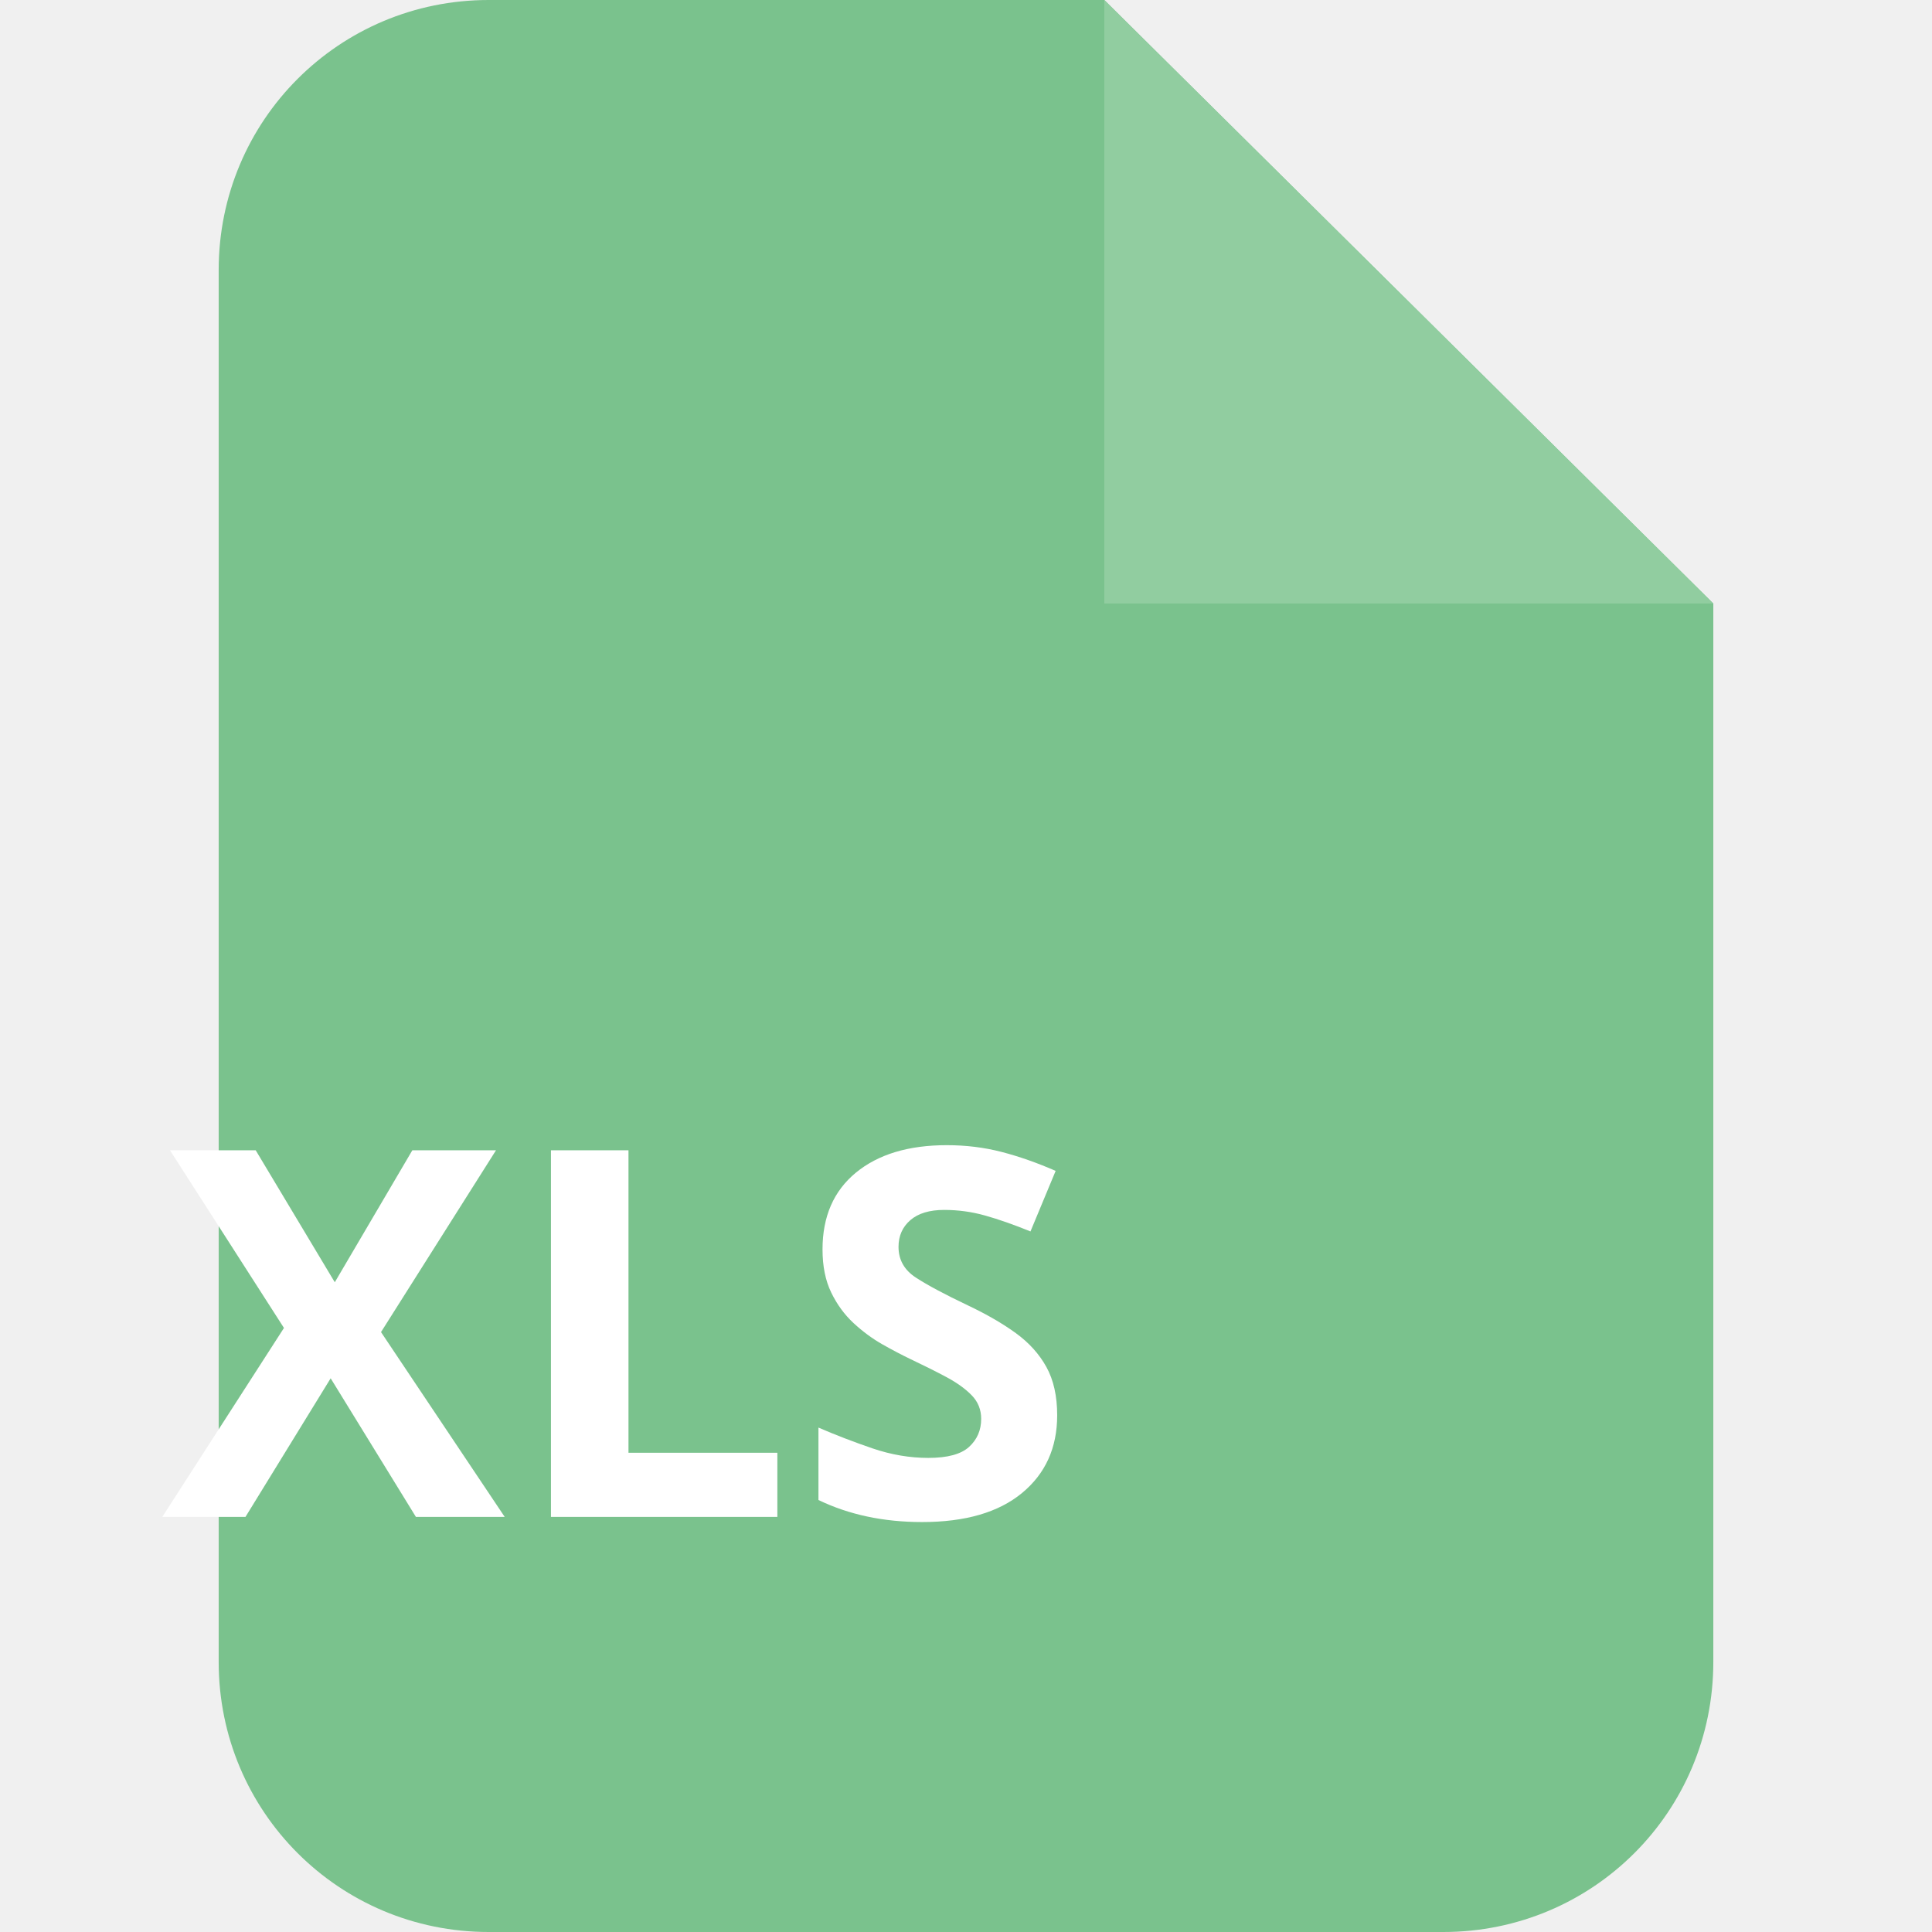
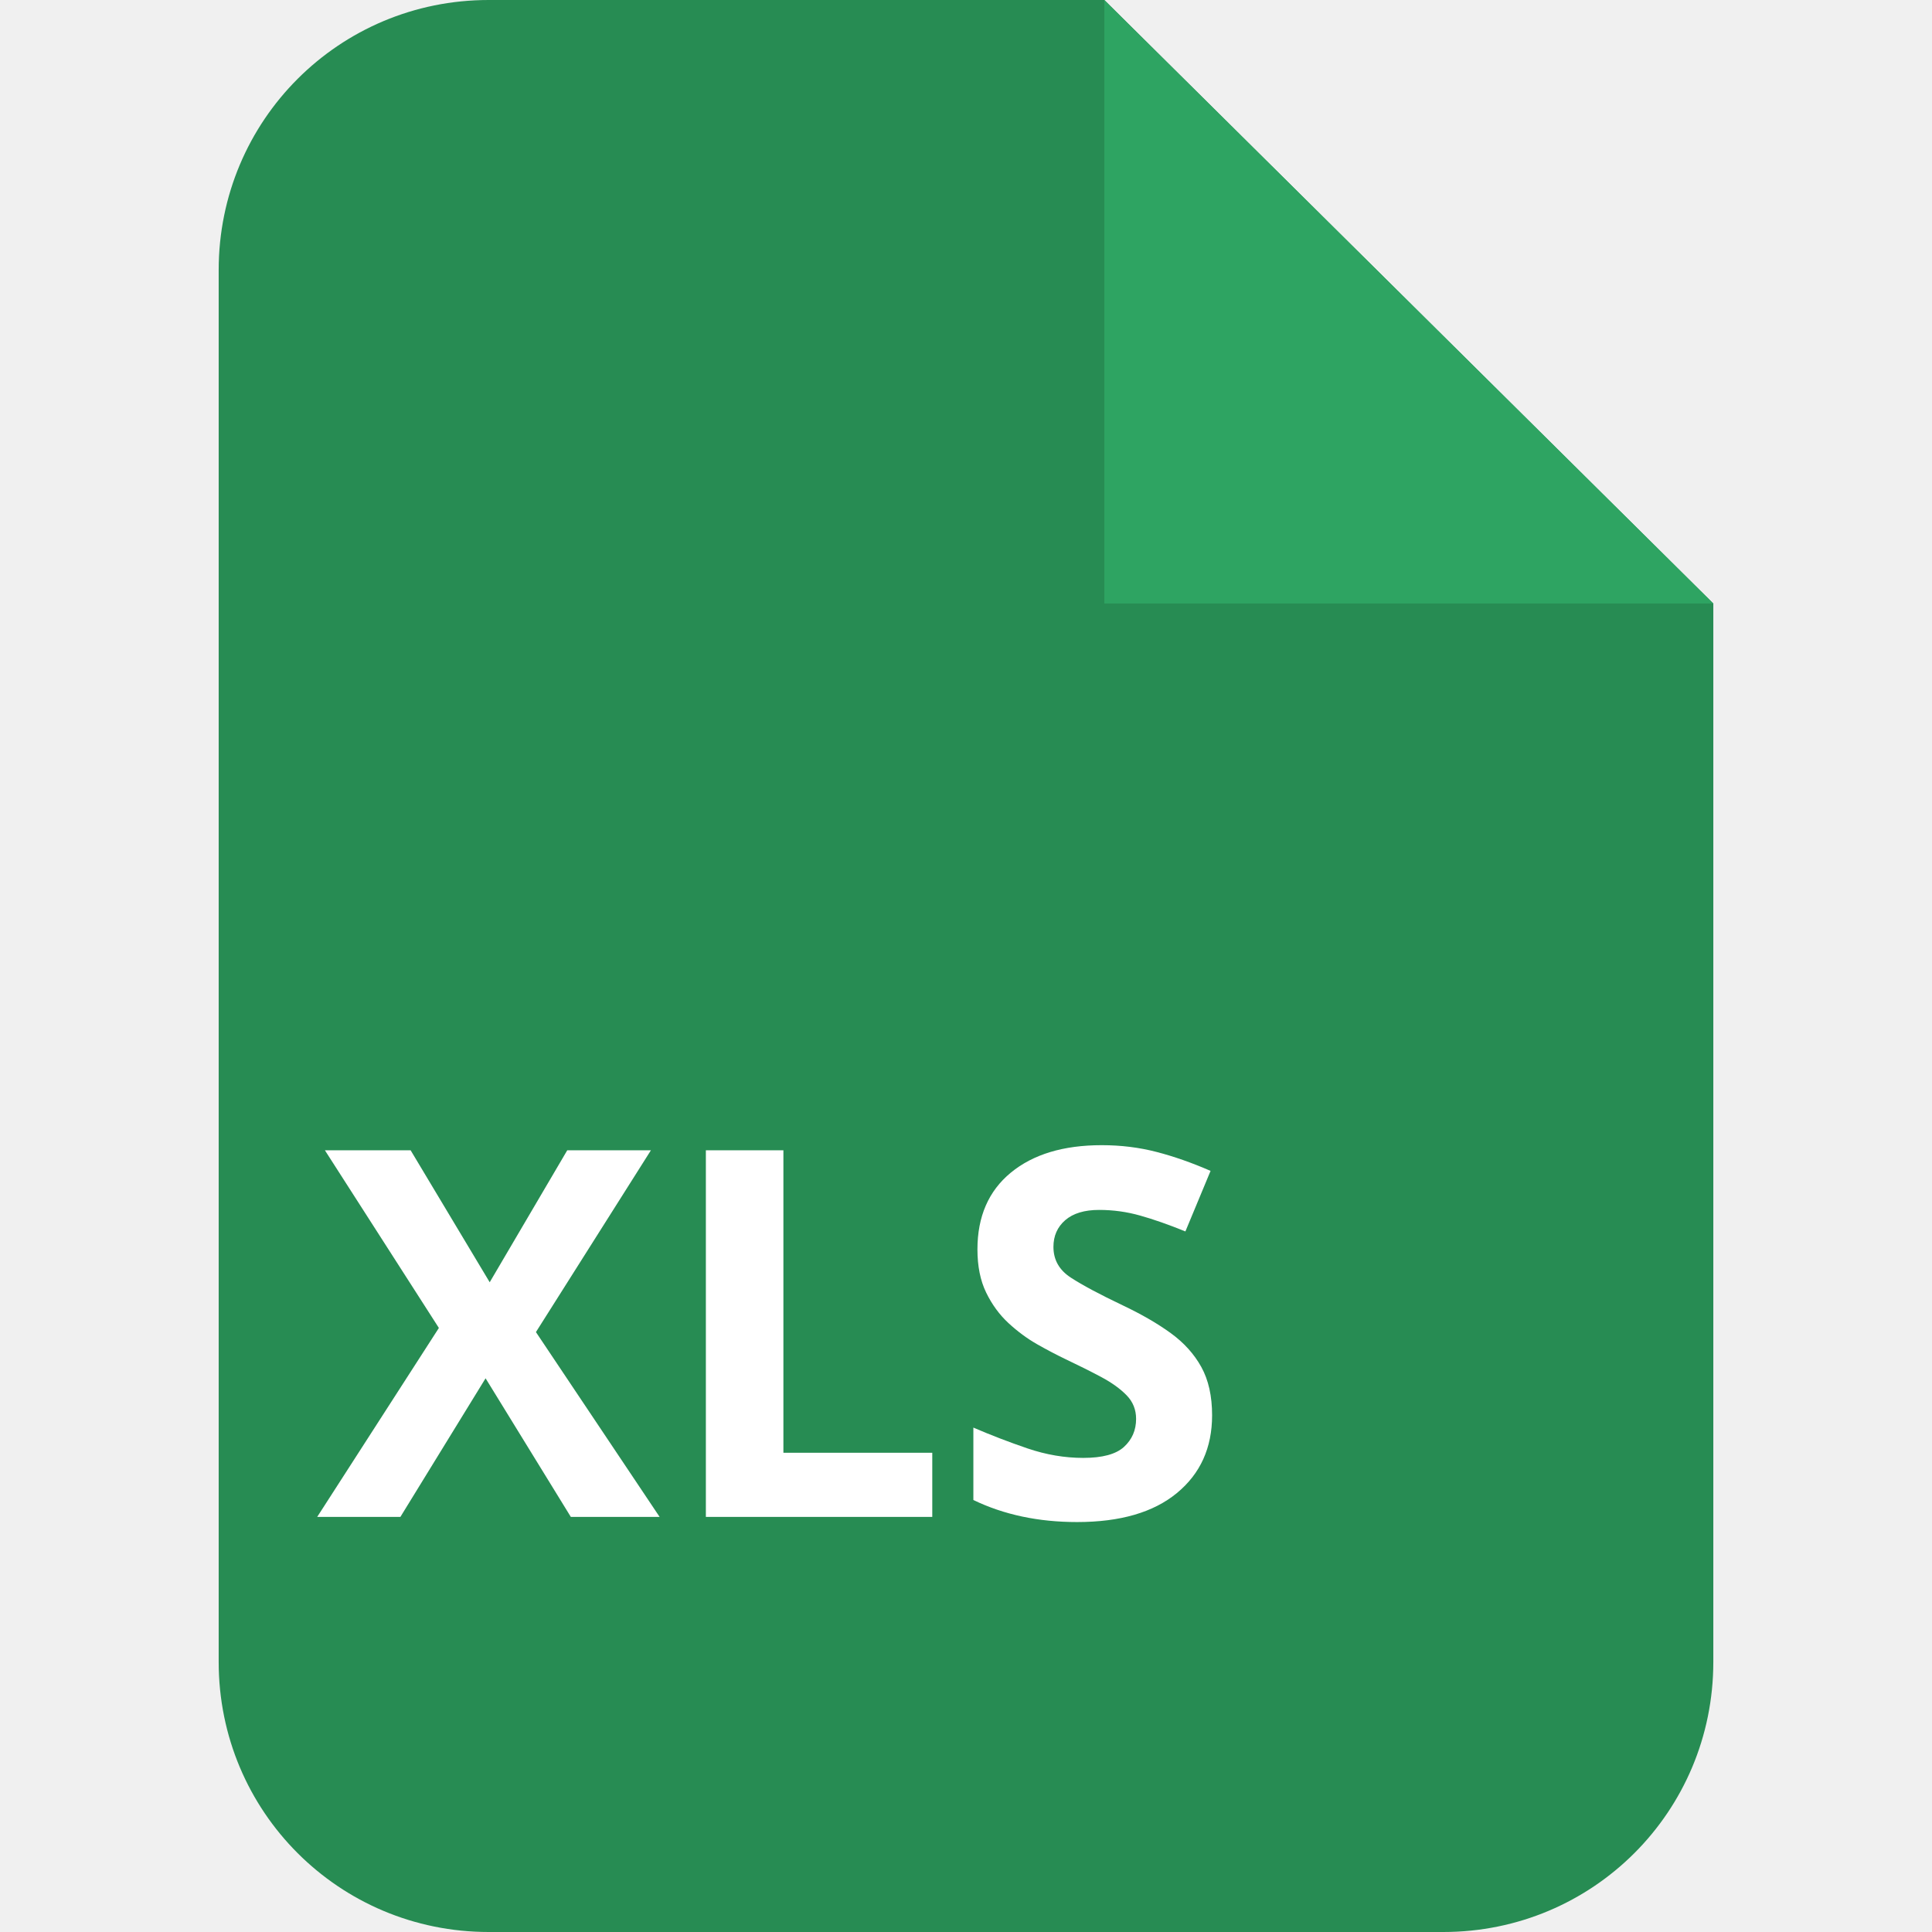
<svg xmlns="http://www.w3.org/2000/svg" width="512" height="512" viewBox="0 0 512 512" version="1.1" id="svg5">
  <defs id="defs2" />
-   <g id="layer1">
-     <path id="rect31" style="opacity:1;fill:#7ac28d;fill-opacity:1" d="M 129.505,0 C 89.866,0 57.954,31.912 57.954,71.551 V 440.449 C 57.954,480.088 89.866,512 129.505,512 h 252.99 c 39.639,0 71.551,-31.912 71.551,-71.551 V 159.938 L 292.655,0 Z" />
-     <path id="rect2643" d="M 454.046,159.938 H 292.655 V 0" style="fill:#91cda0;fill-opacity:1;stroke-width:0.822" />
-     <text xml:space="preserve" style="font-style:normal;font-weight:normal;font-size:136.063px;line-height:1.25;font-family:sans-serif;fill:#000000;fill-opacity:1;stroke:none" x="252.745" y="402" id="text4811">
-       <tspan id="tspan4809" x="252.745" y="402" style="font-style:normal;font-variant:normal;font-weight:bold;font-stretch:normal;font-size:136.063px;font-family:'Microsoft YaHei';-inkscape-font-specification:'Microsoft YaHei Bold';text-align:center;text-anchor:middle;fill:#ffffff">XLS</tspan>
-     </text>
-   </g>
+   <path id="rect31" style="fill:#278c53;fill-opacity:1" d="M 129.505,0 C 89.866,0 57.954,31.912 57.954,71.551 V 440.449 C 57.954,480.088 89.866,512 129.505,512 h 252.99 c 39.639,0 71.551,-31.912 71.551,-71.551 V 159.938 L 292.655,0 Z" />
+   <path id="rect2643" d="M 454.046,159.938 H 292.655 V 0" style="fill:#2ea462;fill-opacity:1;stroke-width:0.822" />
+   <text xml:space="preserve" style="font-style:normal;font-weight:normal;font-size:136.063px;line-height:1.25;font-family:sans-serif;fill:#000000;fill-opacity:1;stroke:none" x="258.425" y="402" id="text4811">
+     <tspan id="tspan4809" x="258.425" y="402" style="font-style:normal;font-variant:normal;font-weight:bold;font-stretch:normal;font-size:136.063px;font-family:'Microsoft YaHei';-inkscape-font-specification:'Microsoft YaHei Bold';text-align:center;text-anchor:middle;fill:#ffffff">XLS</tspan>
+   </text>
</svg>
